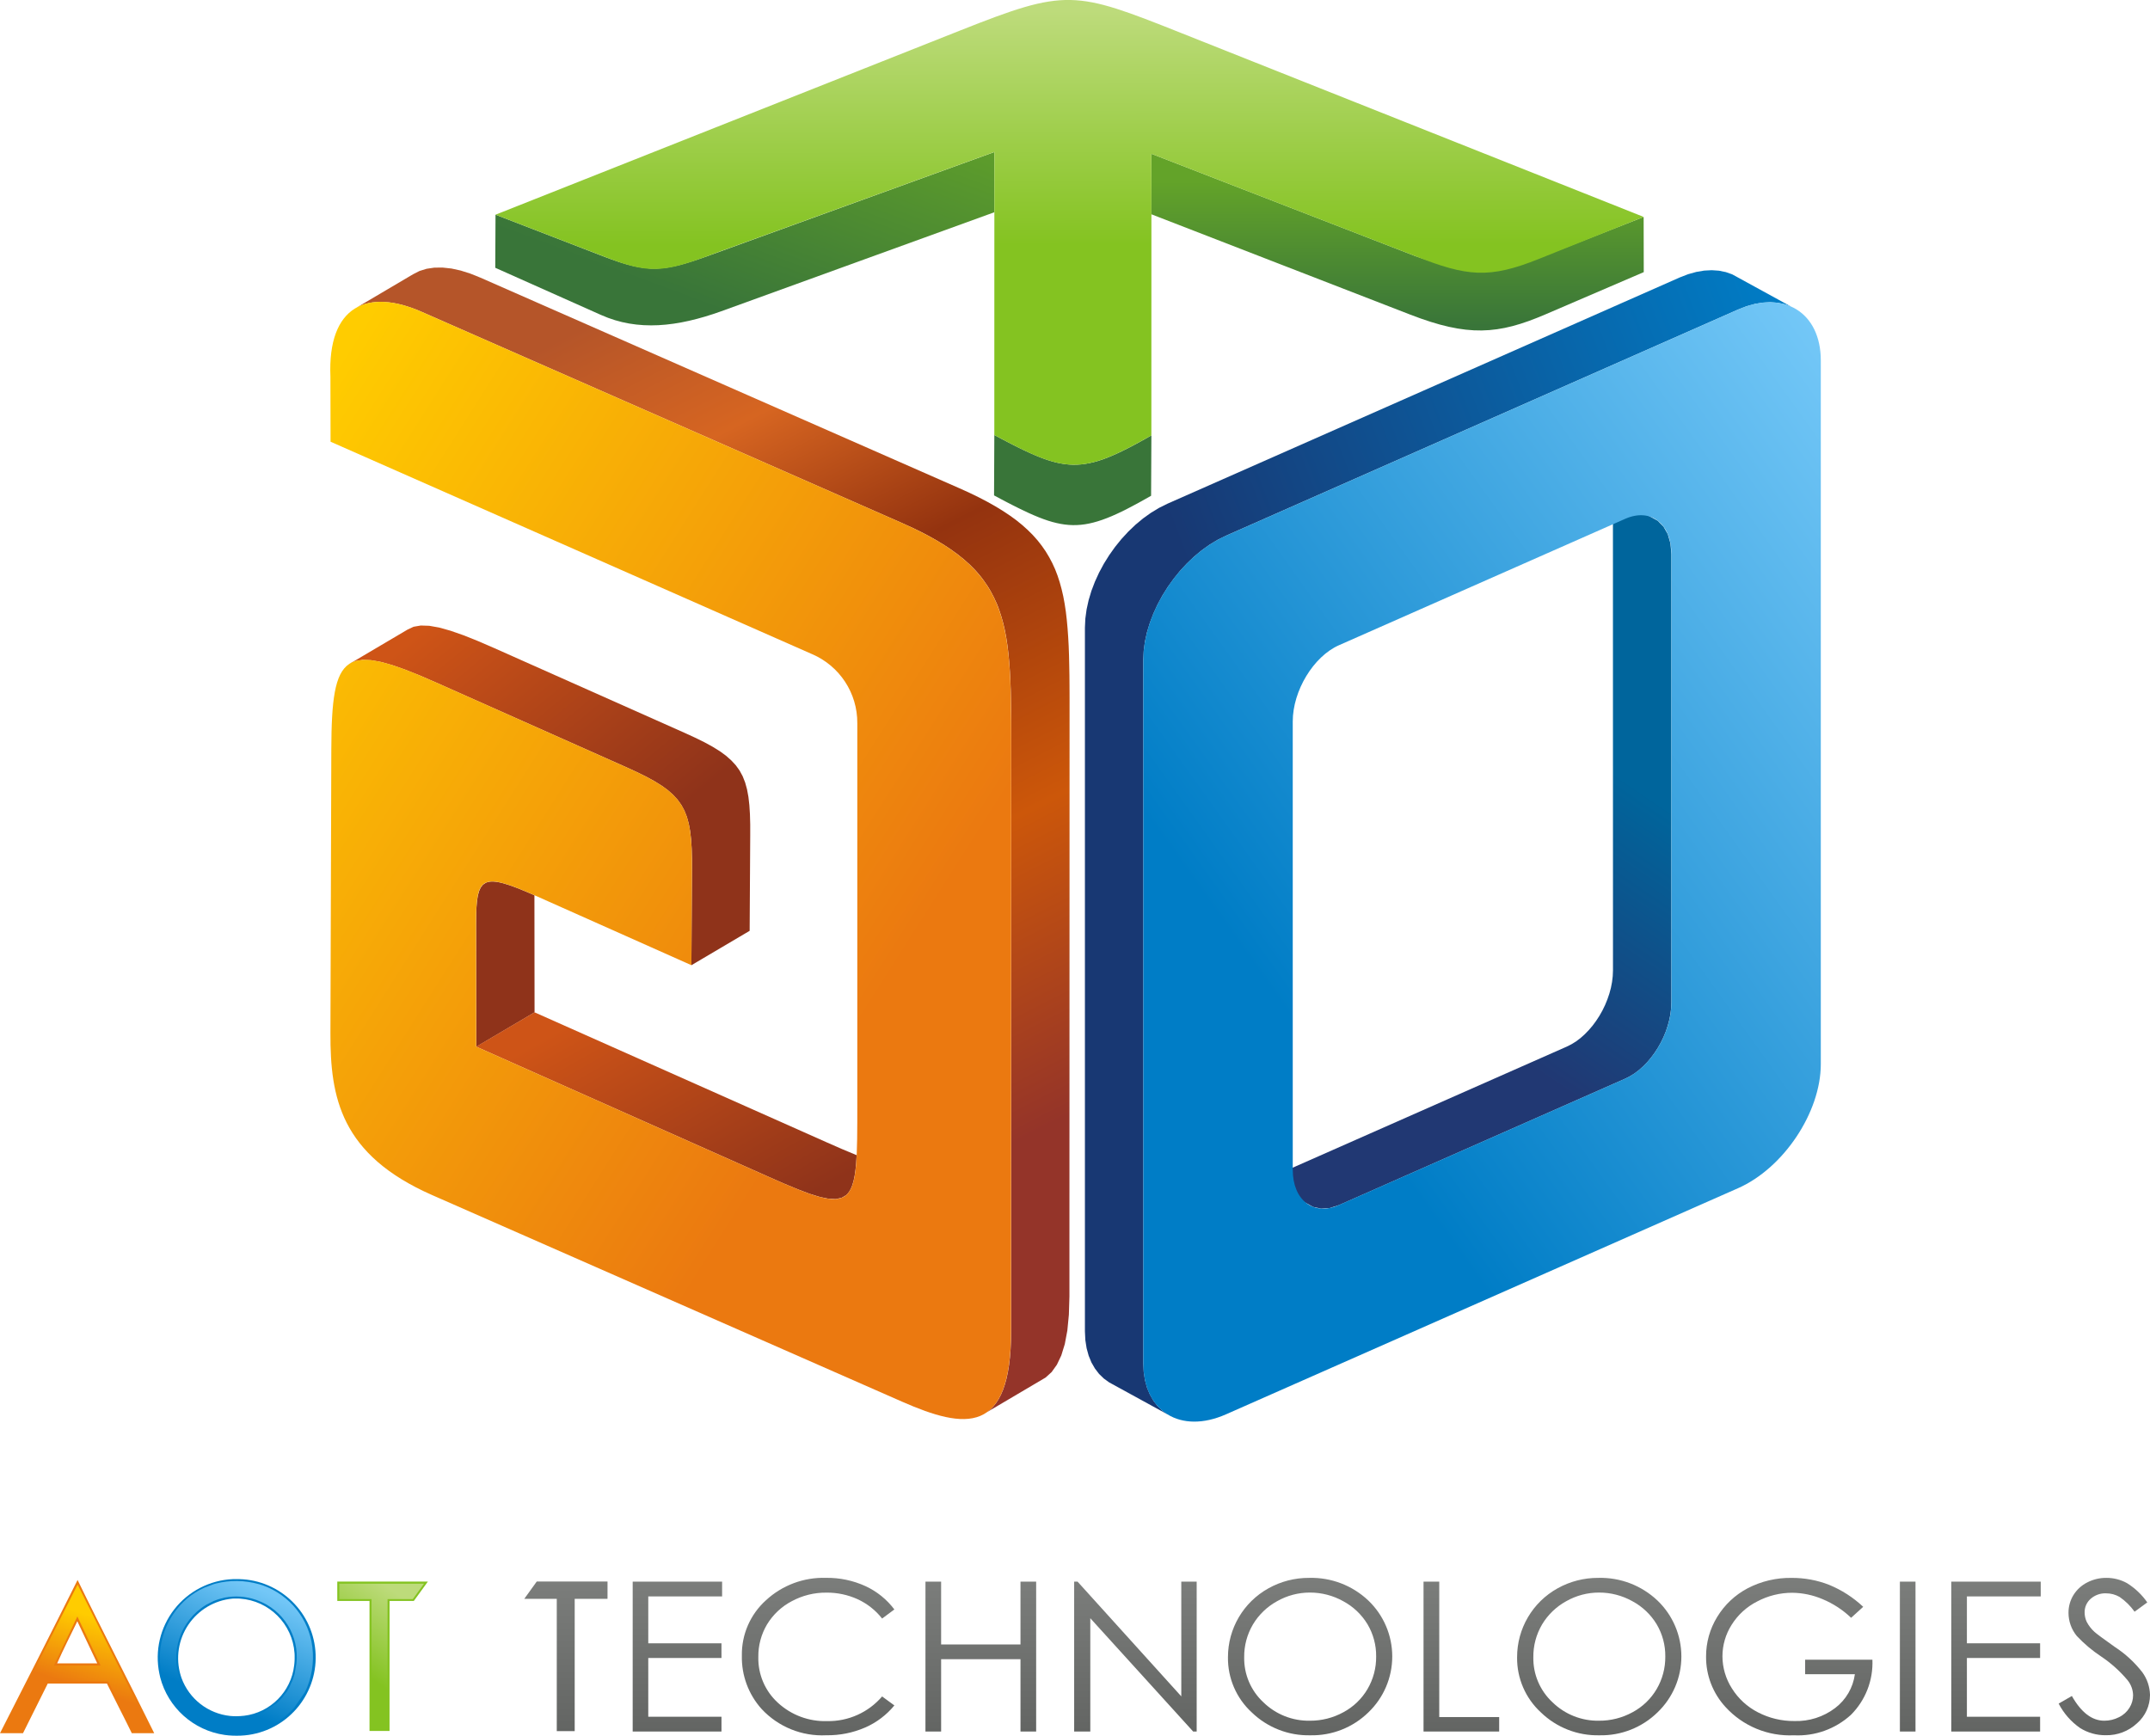
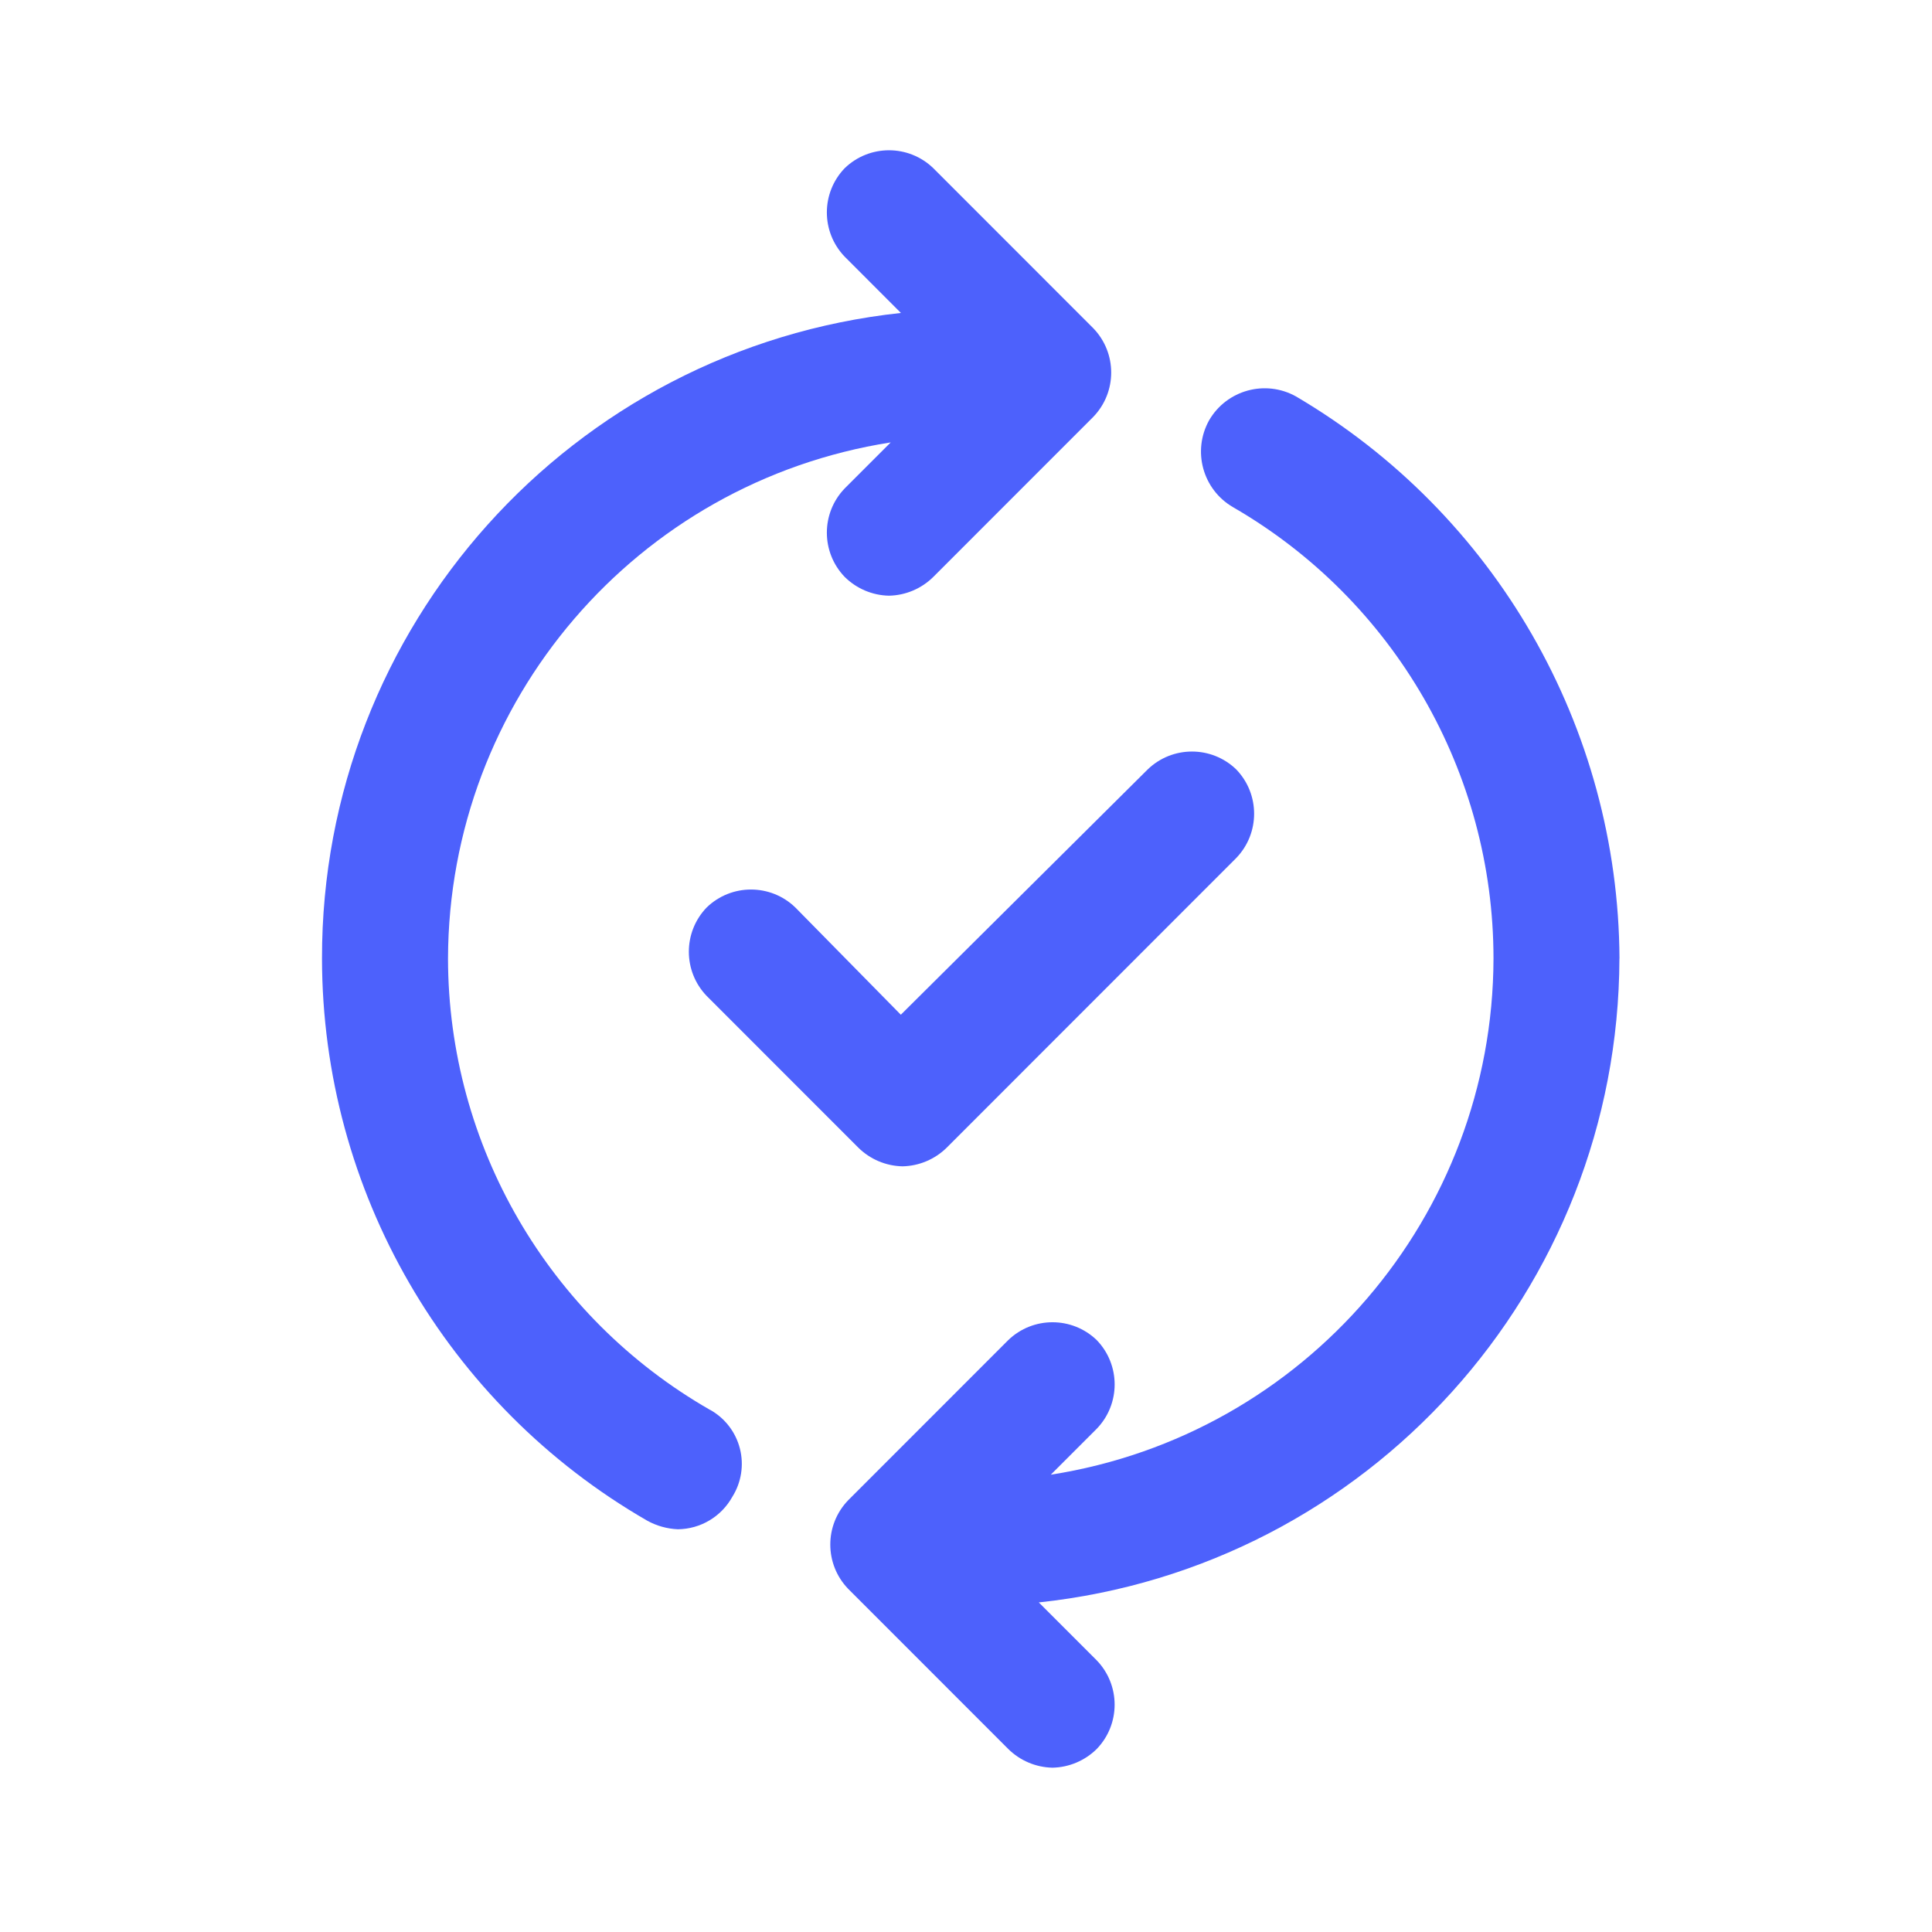
- <svg xmlns="http://www.w3.org/2000/svg" xmlns:xlink="http://www.w3.org/1999/xlink" width="227.836" height="183.96" viewBox="0 0 227.836 183.96">
-   <defs>
-     <linearGradient id="linear-gradient" y1="0.5" x2="1" y2="0.5" gradientUnits="objectBoundingBox">
-       <stop offset="0.103" stop-color="#8f331a" />
-       <stop offset="1" stop-color="#8f331a" />
-     </linearGradient>
-     <linearGradient id="linear-gradient-2" x1="0.966" y1="0.877" x2="0.121" y2="0.148" gradientUnits="objectBoundingBox">
-       <stop offset="0" stop-color="#8f331a" />
-       <stop offset="0.967" stop-color="#ce5417" />
-     </linearGradient>
-     <linearGradient id="linear-gradient-3" x1="0.785" y1="0.578" x2="0.189" y2="-0.034" xlink:href="#linear-gradient-2" />
-     <linearGradient id="linear-gradient-4" x1="0.449" y1="0.013" x2="0.708" y2="0.832" gradientUnits="objectBoundingBox">
-       <stop offset="0" stop-color="#b55529" />
-       <stop offset="0.17" stop-color="#d66521" />
-       <stop offset="0.37" stop-color="#94330f" />
-       <stop offset="0.685" stop-color="#cc570a" />
-       <stop offset="1" stop-color="#943429" />
-     </linearGradient>
-     <linearGradient id="linear-gradient-5" x1="0.705" y1="0.716" x2="0.047" y2="0.022" gradientUnits="objectBoundingBox">
-       <stop offset="0" stop-color="#eb7910" />
-       <stop offset="1" stop-color="#fc0" />
-     </linearGradient>
-     <linearGradient id="linear-gradient-6" x1="0.287" y1="0.493" x2="1.008" y2="0.048" gradientUnits="objectBoundingBox">
-       <stop offset="0" stop-color="#183873" />
-       <stop offset="1" stop-color="#007dc6" />
-     </linearGradient>
-     <linearGradient id="linear-gradient-7" x1="0.7" y1="0.331" x2="0.533" y2="0.753" gradientUnits="objectBoundingBox">
-       <stop offset="0" stop-color="#00659c" />
-       <stop offset="1" stop-color="#213873" />
-     </linearGradient>
-     <linearGradient id="linear-gradient-8" x1="0.314" y1="0.721" x2="0.937" y2="-0.018" gradientUnits="objectBoundingBox">
-       <stop offset="0" stop-color="#007dc6" />
-       <stop offset="1" stop-color="#73c7f7" />
-     </linearGradient>
-     <linearGradient id="linear-gradient-9" x1="0.209" y1="0.658" x2="1.072" y2="-0.147" gradientUnits="objectBoundingBox">
-       <stop offset="0" stop-color="#397539" />
-       <stop offset="1" stop-color="#63a329" />
-     </linearGradient>
-     <linearGradient id="linear-gradient-10" x1="0.5" y1="0.975" x2="0.5" y2="0.155" xlink:href="#linear-gradient-9" />
-     <linearGradient id="linear-gradient-11" x1="0.498" y1="0.024" x2="0.5" y2="0.527" gradientUnits="objectBoundingBox">
-       <stop offset="0" stop-color="#bddb7b" />
-       <stop offset="1" stop-color="#84c321" />
-     </linearGradient>
-     <linearGradient id="linear-gradient-12" x1="0.502" y1="-0.006" x2="0.252" y2="0.602" xlink:href="#linear-gradient-11" />
-     <linearGradient id="linear-gradient-13" x1="0.379" y1="0.775" x2="0.692" y2="0.069" xlink:href="#linear-gradient-8" />
-     <linearGradient id="linear-gradient-14" x1="0.59" y1="0.721" x2="0.739" y2="0.26" xlink:href="#linear-gradient-5" />
-     <linearGradient id="linear-gradient-15" x1="0.5" y1="1" x2="0.5" gradientUnits="objectBoundingBox">
-       <stop offset="0" stop-color="#636563" />
-       <stop offset="1" stop-color="#7b7d7b" />
-     </linearGradient>
-   </defs>
-   <g id="Group_53" data-name="Group 53" transform="translate(-417 -384)">
-     <g id="Group_52" data-name="Group 52" transform="translate(452 384)">
-       <g id="Cube_A_" data-name="Cube &quot;A&quot;" transform="translate(0 28.356)">
-         <g id="Group_44" data-name="Group 44" transform="translate(0 0)">
-           <path id="_3d_A_4_" data-name="3d A (4)" d="M109.89,303.336c-.023.215-.043.446-.055.695l-.025.8-.009.906.018,13,6.174-3.644-.014-12.41c-2.772-1.224-4.314-1.723-5.163-1.317l-.295.2-.235.3-.176.393-.131.489Z" transform="translate(-94.346 -236.149)" fill-rule="evenodd" fill="url(#linear-gradient)" />
-           <path id="_3d_A_3_" data-name="3d A (3)" d="M146.884,322.782l-30.9-13.755-6.183,3.64,30.9,13.757,1.683.741,1.469.611,1.274.482,1.089.339.92.188.768.036.625-.132.464-.274c.739-.625,1.02-1.99,1.128-4.248l-.092-.036-1.469-.613Z" transform="translate(-94.342 -230.088)" fill-rule="evenodd" fill="url(#linear-gradient-2)" />
-           <path id="_3d_A_2_" data-name="3d A (2)" d="M138.49,321.957l6.174-3.646.06-10.089,0-1.187-.029-1.074-.062-.972-.1-.881-.148-.795-.2-.725-.26-.658-.324-.6-.4-.558-.482-.521-.563-.5-.658-.48-.761-.471-.866-.474-.983-.484-1.1-.505-20.163-8.98-1.737-.753-1.55-.62-1.374-.48-1.2-.336-1.05-.187-.9-.029-.763.131-.639.3-6.175,3.645.639-.3.766-.131.9.029,1.047.186,1.2.336,1.374.481,1.551.62,1.737.754,20.163,8.979,1.1.506.983.483.867.475.761.47.658.479.566.5.479.522.4.559.324.6.26.658.2.724.148.8.1.88.062.973.029,1.074,0,1.187Z" transform="translate(-100.223 -248.009)" fill-rule="evenodd" fill="url(#linear-gradient-3)" />
-           <path id="_3d_A_1_" data-name="3d A (1)" d="M109.617,269.316l50.757,22.319c.359.156.707.315,1.041.473l.012,0c.327.153.641.306.947.458l.02.009c.314.16.62.318.913.476s.579.322.853.483.542.322.8.487.5.327.741.494.469.334.688.5.435.341.638.515.4.348.59.526.364.357.538.538.334.37.492.556.306.378.448.572.281.391.41.592.254.4.368.609.229.418.334.633.2.432.3.654.178.45.261.679.158.466.229.705l.005.011c.071.236.135.476.2.721s.121.5.176.76.1.522.147.792.087.544.124.823.073.567.1.856.059.59.083.894.048.613.068.927.037.64.052.968.028.664.039,1.006.018.693.023,1.048.014.72.02,1.091.007.748.009,1.135,0,.778.005,1.18v1.228l-.014,50.787,0,11.465c0,.695-.021,1.343-.057,1.944s-.092,1.166-.165,1.684a14.319,14.319,0,0,1-.268,1.436,9.989,9.989,0,0,1-.37,1.2,6.717,6.717,0,0,1-.465.981,4.825,4.825,0,0,1-.56.778,3.819,3.819,0,0,1-.643.586l6.174-3.644.645-.586.556-.778.467-.983.37-1.2.27-1.436.163-1.684.059-1.942,0-5.183.014-57.072V310.17l-.005-1.182-.009-1.135-.02-1.089-.023-1.05-.037-1.006-.053-.967-.067-.929-.082-.89-.1-.858-.124-.824-.147-.792-.176-.76-.2-.73-.229-.705-.261-.679-.3-.656-.334-.631-.368-.611-.41-.59-.448-.572-.494-.556-.54-.538-.586-.528-.636-.515-.688-.5-.743-.494-.8-.487-.858-.482-.913-.476-.975-.473-1.041-.471L115.793,265.67l-1.064-.428-1.023-.325-.981-.215-.929-.1-.879.005-.821.121-.759.234-.689.352-5.973,3.525a5.037,5.037,0,0,1,.494-.233,4.6,4.6,0,0,1,.759-.235,5.669,5.669,0,0,1,.821-.121,6.878,6.878,0,0,1,.878,0,8.343,8.343,0,0,1,.926.1q.48.08.981.215c.334.091.675.2,1.023.323S109.258,269.154,109.617,269.316Z" transform="translate(-99.882 -264.597)" fill-rule="evenodd" fill="url(#linear-gradient-4)" />
-           <path id="A" d="M132.494,315.983,112.332,307c-9.8-4.362-11.087-3.264-11.119,7.086l-.094,30.08c-.02,6.782,1.052,12.879,10.788,17.159l49.764,21.882c6.748,2.967,11.572,3.582,11.574-7.5l.018-62.253c0-13.354-.229-18.377-11.668-23.407l-50.757-22.319c-5.773-2.576-10.038-.675-9.719,6.855l.014,6.888,51.018,22.511a7.9,7.9,0,0,1,4.8,7.325V351.64c0,11.238.076,11.963-9.484,7.707l-30.9-13.759-.016-13c-.007-5.115.549-5.563,6.471-2.923l16.349,7.29.059-10.09C139.47,320.226,138.706,318.75,132.494,315.983Z" transform="translate(-101.103 -263.009)" fill-rule="evenodd" fill="url(#linear-gradient-5)" />
-         </g>
-       </g>
-       <g id="Cubu_O_" data-name="Cubu &quot;O&quot;" transform="translate(79.964 28.639)">
-         <g id="Group_45" data-name="Group 45" transform="translate(0)">
-           <path id="_3d_O_2_" data-name="3d O (2)" d="M220.9,268.588l-6.194-3.394-.675-.238-.723-.148-.763-.053-.807.042-.837.142-.867.241-.894.347L154.872,289.5l-.892.442-.868.525-.838.6-.8.666-.765.731-.723.785-.675.834-.623.875-.567.909-.506.939-.439.96-.372.973-.294.98-.217.983-.134.977-.045.966v74.582l.045.927.134.859.217.791.294.72.372.645.439.573.506.489.567.41,6.194,3.394-.568-.409-.506-.489-.439-.569-.37-.649-.3-.72-.218-.791-.134-.859-.045-.925V306.038l.045-.965.134-.978.218-.983.3-.98.37-.973.439-.959.506-.937.568-.911.625-.874.673-.834.723-.785.766-.73.8-.667.837-.6.868-.525.892-.441,54.269-23.973.893-.346.866-.242.84-.141.8-.043.763.054.725.148Z" transform="translate(-146.109 -264.756)" fill-rule="evenodd" fill="url(#linear-gradient-6)" />
-           <path id="_3d_O_1_" data-name="3d O (1)" d="M194.519,281.506l-.1-1.143-.286-.979-.454-.8-.6-.609-.725-.4,6.193,3.394.726.4.6.61.453.8.286.981.1,1.143v47.515l-.026.612-.074.621-.122.618-.165.614-.2.607-.248.6-.282.58-.317.559-.349.538-.377.507-.4.475-.429.439-.449.4-.468.354-.487.3-.5.253-30.333,13.4-.983.314-.916.061-.835-.18-.723-.4-5.456-2.988-.74-.406.725.4.015,0,.818.177.919-.062.983-.312,30.331-13.4.5-.252.487-.3.468-.354.448-.4.428-.441.405-.474.375-.507.351-.538.317-.559.281-.58.246-.6.207-.607.166-.614.12-.621.074-.618.026-.612Z" transform="translate(-138.559 -254.805)" fill-rule="evenodd" fill="url(#linear-gradient-7)" />
-           <path id="O" d="M212.628,267.439l-54.27,23.971c-4.818,2.13-8.763,8.043-8.763,13.144v74.585c0,5.1,3.944,7.531,8.763,5.4l54.27-23.971c4.818-2.13,8.761-8.045,8.761-13.146V272.84c0-5.1-3.943-7.531-8.761-5.4ZM200.66,289.624c2.692-1.19,4.9.494,4.9,3.744v47.516c0,3.25-2.2,6.883-4.9,8.072l-30.334,13.4c-2.692,1.19-4.895-.5-4.895-3.744V311.094c0-3.25,2.2-6.883,4.895-8.072Z" transform="translate(-143.402 -263.272)" fill-rule="evenodd" fill="url(#linear-gradient-8)" />
-         </g>
-       </g>
-       <g id="Cube_T_" data-name="Cube &quot;T&quot;" transform="translate(17.484)">
-         <g id="Group_46" data-name="Group 46" transform="translate(0 0)">
-           <path id="_3d_T_3_" data-name="3d T (3)" d="M140.692,280.987l.029-6.4.692.37.661.347.63.324.6.3.573.28.552.255.528.234.506.21.491.187.474.163.461.14.449.115.444.092.434.068.429.044.425.019.429-.006.427-.029.435-.055.439-.08.446-.1.461-.129.472-.154.487-.181.5-.206.525-.232.544-.256.567-.283.6-.309.625-.337.654-.363.684-.389-.031,6.4-.687.389-.652.363-.625.335-.594.31-.567.284-.547.258-.523.23-.506.206-.487.18-.472.154-.458.129-.449.105-.439.079-.435.055-.429.029-.424.006-.429-.02-.429-.044-.435-.068-.439-.092-.449-.114-.462-.14-.475-.164-.488-.186-.508-.211-.527-.232-.549-.256-.573-.279-.6-.3-.63-.324-.658-.347Z" transform="translate(-87.836 -228.48)" fill="#397539" fill-rule="evenodd" />
-           <path id="_3d_T_2_" data-name="3d T (2)" d="M163.832,264.091l-28.957,10.5c-4.63,1.658-8.816,2.134-12.725.387l-11.208-5,.028-5.627,11.391,4.4c4.843,1.867,6.409,1.679,11.43-.142l30.043-10.9Z" transform="translate(-110.943 -241.595)" fill-rule="evenodd" fill="url(#linear-gradient-9)" />
-           <path id="_3d_T_1_" data-name="3d T (1)" d="M177.508,274.852,150.06,264.211l.034-6.4L178,268.631c4.518,1.691,7.757,1.361,12.5.487l11.753-4.612.012,5.847-10.4,4.47C186.84,276.984,183.615,277.22,177.508,274.852Z" transform="translate(-80.56 -241.51)" fill-rule="evenodd" fill="url(#linear-gradient-10)" />
-           <path id="T" d="M180.457,294.784c-7.5,4.287-9.072,4.024-16.642-.039l.007-30-28.927,10.488c-5.751,2.187-7.292,2.582-11.968.778l-11.968-4.619,49.226-19.519c11.28-4.474,12.112-4.241,23.412.254l49.027,19.5L221.5,276.089c-5.222,2.093-7.565,1.887-13.135-.33L180.464,264.94Z" transform="translate(-110.931 -248.637)" fill-rule="evenodd" fill="url(#linear-gradient-11)" />
-         </g>
-       </g>
-     </g>
-     <g id="Group_51" data-name="Group 51" transform="translate(417 551.241)">
-       <g id="AOT" transform="translate(0 0.122)">
-         <g id="T-2" data-name="T" transform="translate(35.743 0.274)">
-           <g id="Group_47" data-name="Group 47">
-             <path id="Path_30" data-name="Path 30" d="M291.008,266.7v-1.768h9.6l-.121.167-1.337,1.842-.032.044h-2.573v13.78h-2.123v-13.78h-3.414V266.7Z" transform="translate(-291.008 -264.937)" fill="#84c321" fill-rule="evenodd" />
-             <path id="Letter_T" data-name="Letter T" d="M300.478,265.452H291.5v1.632h3.415v13.779h1.7V267.084h2.677Z" transform="translate(-291.29 -265.232)" fill-rule="evenodd" fill="url(#linear-gradient-12)" />
-           </g>
-         </g>
-         <g id="O-2" data-name="O" transform="translate(16.727 0)">
-           <g id="Group_48" data-name="Group 48">
-             <path id="Shadow_O_" data-name="Shadow 'O'" d="M246.639,274.691c-.032-.131-.061-.261-.085-.388a8.322,8.322,0,0,1,7.792-10c.092,0,.184,0,.276,0a8.3,8.3,0,0,1,1.388,16.512c-.134.018-.273.034-.413.048s-.278.022-.419.028-.29.009-.431.009-.29,0-.438-.009-.284-.015-.424-.027-.281-.029-.416-.048a8.274,8.274,0,0,1-6.83-6.115Zm2.17-.2c.028.1.058.19.09.283a6.174,6.174,0,0,0,5.176,4.033q.3.028.621.027c.142,0,.282,0,.417-.013h0c.125-.008.251-.019.378-.034h.02l.013,0h0a6.083,6.083,0,0,0,5.318-5.348h0c.008-.067.015-.137.022-.208h0c.006-.067.012-.139.016-.216s.008-.147.01-.215h0c0-.063,0-.134,0-.212s0-.15,0-.214h0c0-.069-.006-.142-.01-.217a6.228,6.228,0,0,0-5.778-5.787H255.1c-.072-.005-.141-.008-.205-.011s-.126,0-.2,0-.138,0-.2,0-.13.006-.2.01A6.341,6.341,0,0,0,248.809,274.495Z" transform="translate(-246.395 -264.293)" fill="#007dc6" />
-             <path id="Letter_O" data-name="Letter O" d="M252.592,265.118Zm-2.774,1.492Zm-1.112,11.4Zm2.823,2.21Zm9.211-1.585Zm-3.366-13.523a8.777,8.777,0,0,0-4.545-.059l-.235.066-.978.37a8.116,8.116,0,0,0-1.8,1.122,8.327,8.327,0,0,0-2.766,7.931,7.556,7.556,0,0,0,1.654,3.467l1.481,1.406,1.342.8a8.63,8.63,0,0,0,6.273.289l1.064-.469,1.3-.882.572-.524.381-.4,1.116-1.6.145-.292q.077-.164.146-.331l0-.006a8.616,8.616,0,0,0,.447-4.779,7.986,7.986,0,0,0-5.6-6.116Zm-3.6,1.433Zm3.339.246Zm4.253,6.737Zm-.2,1.139Zm-.551,1.384Zm-1.359,1.7Zm-7.83.5Zm-2.307-2.793Zm2.7-8.164.763-.382.387-.15.195-.064.614-.157a6.359,6.359,0,0,1,3.267.222l.072.025.123.046a6.376,6.376,0,0,1,4.13,6.691l-.2,1.139-.167.529-.383.855-.282.5-.017-.009-.476.623-.282.3-.3.283-1.4.922-1.6.533a6.712,6.712,0,0,1-3.425-.232l-1.1-.522-.308-.2a6.858,6.858,0,0,1-1.741-1.752l-.567-1.041A6.591,6.591,0,0,1,251.817,267.3Z" transform="translate(-246.686 -264.573)" fill-rule="evenodd" fill="url(#linear-gradient-13)" />
-           </g>
-         </g>
-         <g id="A-2" data-name="A" transform="translate(0 0.099)">
-           <g id="Group_49" data-name="Group 49">
-             <path id="Shadow_A_" data-name="Shadow 'A'" d="M223.492,280.766h-2.374c-.859-1.765-1.774-3.507-2.636-5.262h-6.269c-.864,1.723-1.727,3.483-2.624,5.262h-2.437c2.788-5.466,5.522-10.832,8.22-16.24,2.615,5.386,5.448,10.8,8.12,16.24Zm-10.285-7.4h4.251l-2.113-4.465C214.634,270.383,213.864,271.858,213.207,273.365Z" transform="translate(-207.151 -264.526)" fill="#eb7910" fill-rule="evenodd" />
-             <path id="Letter_A" data-name="Letter A" d="M215.847,265.679l-7.823,15.428-.049.1h1.951l2.628-5.262h6.54l.141.282,2.47,4.923.028.057h1.892l-.057-.123-7.72-15.409Zm-2.357,8.248Zm.192-.4,2.141-4.469,2.459,5.2h-4.947l.155-.324Z" transform="translate(-207.624 -265.188)" fill-rule="evenodd" fill="url(#linear-gradient-14)" />
-           </g>
-         </g>
-       </g>
-       <g id="Technologies" transform="translate(55.557)">
-         <g id="Group_50" data-name="Group 50" transform="translate(0 0)">
-           <path id="S" d="M718.972,277.331l1.4-.807q1.484,2.62,3.429,2.621a3.374,3.374,0,0,0,1.563-.372,2.672,2.672,0,0,0,1.113-1,2.494,2.494,0,0,0,.383-1.328,2.62,2.62,0,0,0-.563-1.566,13.28,13.28,0,0,0-2.832-2.547,14.518,14.518,0,0,1-2.574-2.172,3.875,3.875,0,0,1-.875-2.429,3.564,3.564,0,0,1,.515-1.891,3.65,3.65,0,0,1,1.457-1.345,4.32,4.32,0,0,1,2.038-.49,4.459,4.459,0,0,1,2.186.556,7.355,7.355,0,0,1,2.153,2.046l-1.347.984a6.348,6.348,0,0,0-1.592-1.567,2.845,2.845,0,0,0-1.431-.38,2.325,2.325,0,0,0-1.638.586,1.87,1.87,0,0,0-.633,1.434,2.369,2.369,0,0,0,.223,1.007,3.844,3.844,0,0,0,.821,1.058c.218.2.931.729,2.137,1.585a11.886,11.886,0,0,1,2.947,2.713,4.261,4.261,0,0,1,.8,2.384,3.987,3.987,0,0,1-1.366,3,4.7,4.7,0,0,1-3.322,1.272,5,5,0,0,1-2.732-.771A7.172,7.172,0,0,1,718.972,277.331Z" transform="translate(-556.373 -264.006)" fill="url(#linear-gradient-15)" />
-           <path id="E" d="M364.449,264.94h9.476v1.567H366.1v4.969h7.758v1.556H366.1v6.229h7.758v1.567h-9.41Z" transform="translate(-352.96 -264.542)" fill="url(#linear-gradient-15)" />
-           <rect id="I" width="1.654" height="15.887" transform="translate(145.775 0.398)" fill="url(#linear-gradient-15)" />
-           <path id="G" d="M647.973,267.073l-1.282,1.164a9.876,9.876,0,0,0-3.031-1.979,8.425,8.425,0,0,0-3.208-.674,7.912,7.912,0,0,0-3.706.917,6.835,6.835,0,0,0-2.724,2.489,6.237,6.237,0,0,0-.966,3.321,6.359,6.359,0,0,0,1,3.406,7.023,7.023,0,0,0,2.763,2.54,8.216,8.216,0,0,0,3.868.922A6.782,6.782,0,0,0,645,277.8a5.409,5.409,0,0,0,2.09-3.583h-5.271V272.68h7.129a7.8,7.8,0,0,1-2.28,5.846,8.324,8.324,0,0,1-6.032,2.164,9.231,9.231,0,0,1-7.258-3,7.784,7.784,0,0,1-2.057-5.345,7.96,7.96,0,0,1,1.178-4.2,8.305,8.305,0,0,1,3.238-3.042,9.756,9.756,0,0,1,4.654-1.095,10.7,10.7,0,0,1,3.956.73A11.858,11.858,0,0,1,647.973,267.073Z" transform="translate(-506.085 -264.006)" fill="url(#linear-gradient-15)" />
-           <path id="O-3" data-name="O" d="M592.928,264.006a8.772,8.772,0,0,1,6.284,2.407,8.207,8.207,0,0,1,0,11.847,8.529,8.529,0,0,1-6.154,2.43,8.631,8.631,0,0,1-6.2-2.419,7.8,7.8,0,0,1-2.528-5.853,8.335,8.335,0,0,1,4.293-7.306,8.729,8.729,0,0,1,4.3-1.106Zm.081,1.556a7.027,7.027,0,0,0-3.476.918,6.782,6.782,0,0,0-2.562,2.473,6.679,6.679,0,0,0-.92,3.465,6.354,6.354,0,0,0,2.04,4.781,6.868,6.868,0,0,0,4.919,1.946,7.288,7.288,0,0,0,3.557-.9,6.545,6.545,0,0,0,2.551-2.451,6.683,6.683,0,0,0,.917-3.454,6.535,6.535,0,0,0-.917-3.421,6.7,6.7,0,0,0-2.577-2.444A7.2,7.2,0,0,0,593.009,265.562Z" transform="translate(-479.12 -264.006)" fill="url(#linear-gradient-15)" />
-           <path id="L" d="M561.07,264.94h1.666v14.354h6.35v1.533H561.07Z" transform="translate(-465.775 -264.542)" fill="url(#linear-gradient-15)" />
-           <path id="O-4" data-name="O" d="M521.044,264.006a8.774,8.774,0,0,1,6.285,2.407,8.206,8.206,0,0,1,0,11.847,8.528,8.528,0,0,1-6.154,2.43,8.63,8.63,0,0,1-6.2-2.419,7.806,7.806,0,0,1-2.529-5.853,8.339,8.339,0,0,1,4.293-7.306,8.726,8.726,0,0,1,4.3-1.106Zm.081,1.556a7.026,7.026,0,0,0-3.476.918,6.777,6.777,0,0,0-2.562,2.473,6.676,6.676,0,0,0-.921,3.465,6.352,6.352,0,0,0,2.041,4.781,6.867,6.867,0,0,0,4.918,1.946,7.285,7.285,0,0,0,3.557-.9,6.549,6.549,0,0,0,2.551-2.451,6.688,6.688,0,0,0,.917-3.454,6.539,6.539,0,0,0-.917-3.421,6.706,6.706,0,0,0-2.578-2.444A7.2,7.2,0,0,0,521.125,265.562Z" transform="translate(-437.876 -264.006)" fill="url(#linear-gradient-15)" />
-           <path id="N" d="M474.209,280.827V264.94h.36L485.562,277.1V264.94h1.63v15.887h-.373l-10.9-12.009v12.009Z" transform="translate(-415.937 -264.542)" fill="url(#linear-gradient-15)" />
-           <path id="H" d="M437.241,264.94H438.9V271.6h8.41V264.94h1.661v15.887h-1.661V273.16H438.9v7.667h-1.661Z" transform="translate(-394.726 -264.542)" fill="url(#linear-gradient-15)" />
-           <path id="C" d="M407.752,267.353l-1.3.962a7.046,7.046,0,0,0-2.59-2.046,7.839,7.839,0,0,0-3.323-.7,7.575,7.575,0,0,0-3.663.91,6.7,6.7,0,0,0-2.613,2.452,6.6,6.6,0,0,0-.928,3.462,6.369,6.369,0,0,0,2.075,4.85,7.354,7.354,0,0,0,5.233,1.943,7.475,7.475,0,0,0,5.809-2.613l1.3.951a8.315,8.315,0,0,1-3.085,2.337,9.979,9.979,0,0,1-4.132.826,8.759,8.759,0,0,1-6.844-2.776,8.176,8.176,0,0,1-2.1-5.659,7.711,7.711,0,0,1,2.547-5.868,8.964,8.964,0,0,1,6.376-2.381,9.685,9.685,0,0,1,4.182.881A8.05,8.05,0,0,1,407.752,267.353Z" transform="translate(-368.532 -264.006)" fill="url(#linear-gradient-15)" />
-           <path id="E-2" data-name="E" d="M692.282,264.94h9.477v1.567h-7.823v4.969h7.758v1.556h-7.758v6.229h7.758v1.567h-9.412Z" transform="translate(-541.06 -264.542)" fill="url(#linear-gradient-15)" />
-           <path id="T-3" data-name="T" d="M346.317,266.582v-1.671h-.161l-7.34,0-1.32,1.834,3.036,0h.407v14.02h1.9v-14.02h3.474Z" transform="translate(-337.495 -264.523)" fill-rule="evenodd" fill="url(#linear-gradient-15)" />
-         </g>
-       </g>
+ <svg xmlns="http://www.w3.org/2000/svg" width="90" height="90" viewBox="0 0 90 90">
+   <g id="Group_2799" data-name="Group 2799" transform="translate(-441 -568)">
+     <rect id="Rectangle_2264" data-name="Rectangle 2264" width="90" height="90" transform="translate(441 568)" fill="none" />
+     <g id="Group_2798" data-name="Group 2798" transform="translate(107 7)">
+       <path id="Path_5826" data-name="Path 5826" d="M-809.915,175.957a24.271,24.271,0,0,1-12.215-21.029,24.4,24.4,0,0,1,20.623-24.044l-2.142,2.142a2.972,2.972,0,0,0,0,4.126,3.021,3.021,0,0,0,2.062.873,3.021,3.021,0,0,0,2.062-.873l7.456-7.459a2.972,2.972,0,0,0,0-4.126l-7.456-7.459a2.969,2.969,0,0,0-4.124,0,2.972,2.972,0,0,0,0,4.126l2.617,2.619A30.2,30.2,0,0,0-828,154.928a30.264,30.264,0,0,0,15.15,26.186,3.233,3.233,0,0,0,1.428.4A2.934,2.934,0,0,0-808.884,180a2.884,2.884,0,0,0-1.031-4.047Z" transform="translate(1177 450.725)" fill="#4d61fc" />
+       <path id="Path_5827" data-name="Path 5827" d="M-677.45,197.112a30.554,30.554,0,0,0-15.071-26.186,2.992,2.992,0,0,0-4.045,1.111,2.994,2.994,0,0,0,1.111,4.047,24.293,24.293,0,0,1,12.136,21.028,24.4,24.4,0,0,1-20.623,24.044l2.142-2.142a2.972,2.972,0,0,0,0-4.126,2.969,2.969,0,0,0-4.125,0l-7.456,7.459a2.972,2.972,0,0,0,0,4.126l7.456,7.459a3.021,3.021,0,0,0,2.062.873,3.021,3.021,0,0,0,2.062-.873,2.972,2.972,0,0,0,0-4.126l-2.7-2.7a30.254,30.254,0,0,0,27.048-30Z" transform="translate(1086.892 408.541)" fill="#4d61fc" />
+       <path id="Path_5828" data-name="Path 5828" d="M-740.9,259.152a2.969,2.969,0,0,0-4.125,0,2.972,2.972,0,0,0,0,4.126l7.059,7.062a3.021,3.021,0,0,0,2.062.873,3.021,3.021,0,0,0,2.062-.873l13.484-13.49a2.972,2.972,0,0,0,0-4.126,2.969,2.969,0,0,0-4.125,0l-11.5,11.427-4.918-5Z" transform="translate(1111.947 344.119)" fill="#4d61fc" />
    </g>
  </g>
</svg>
